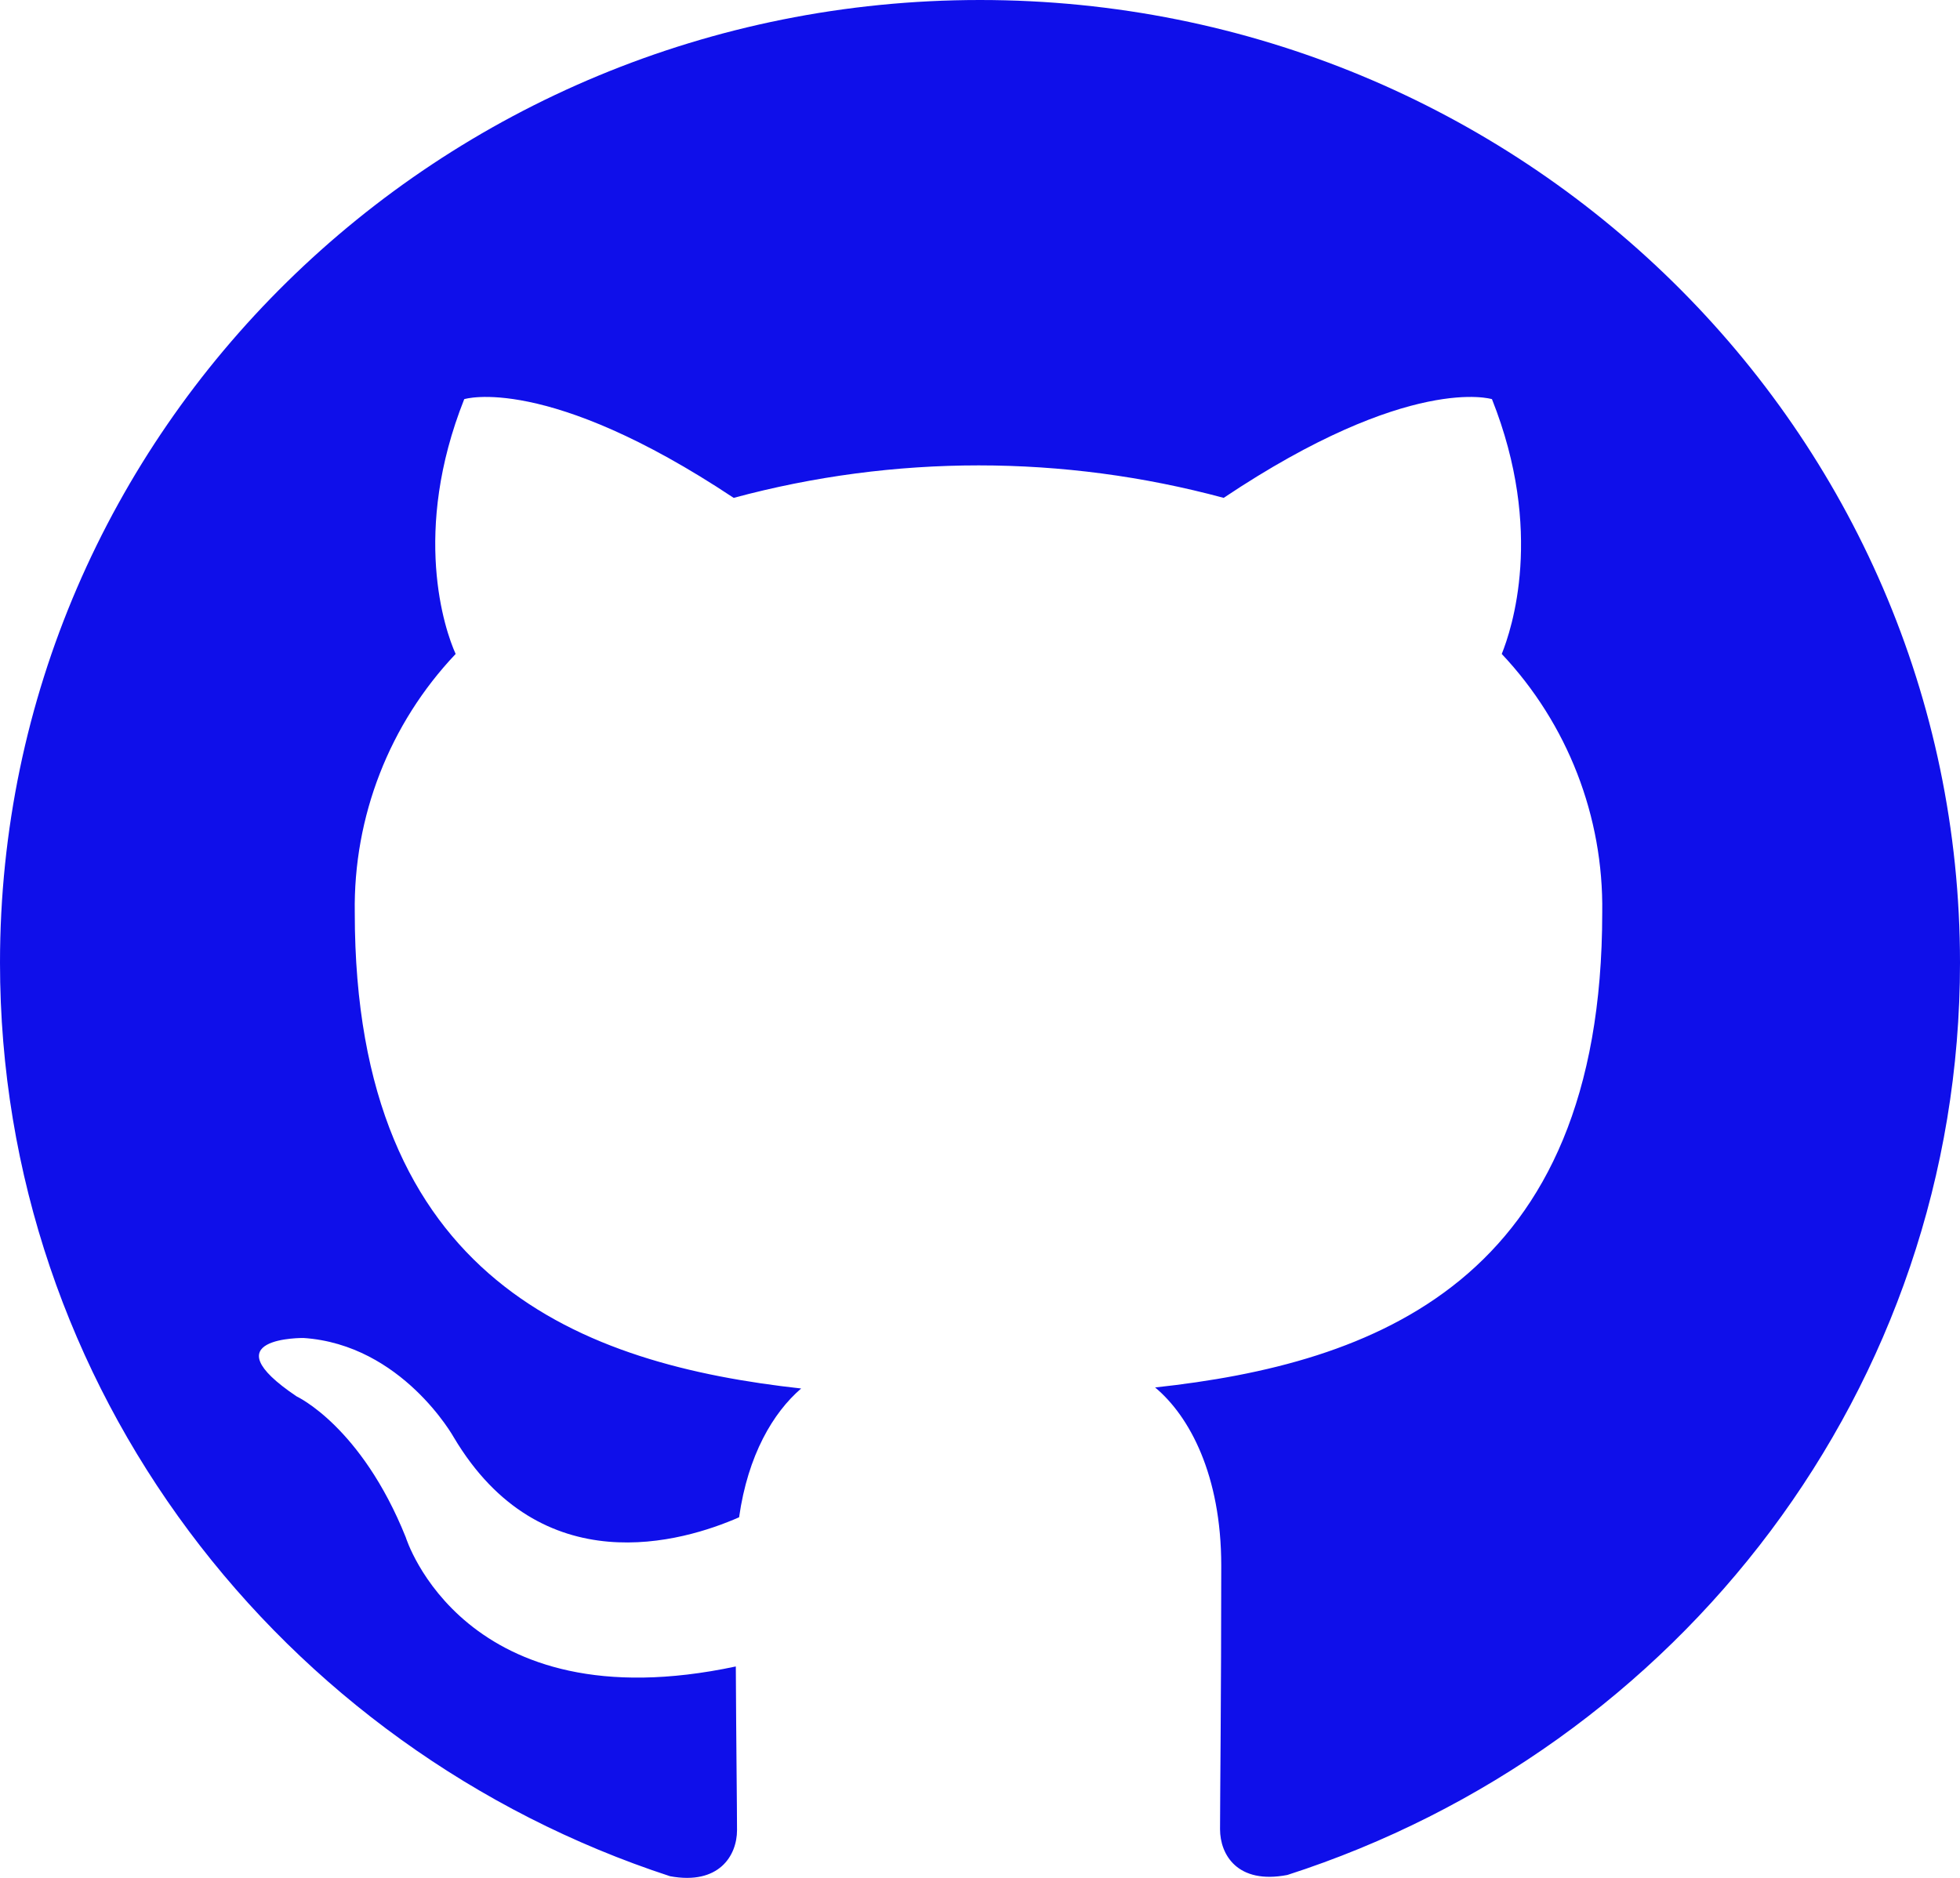
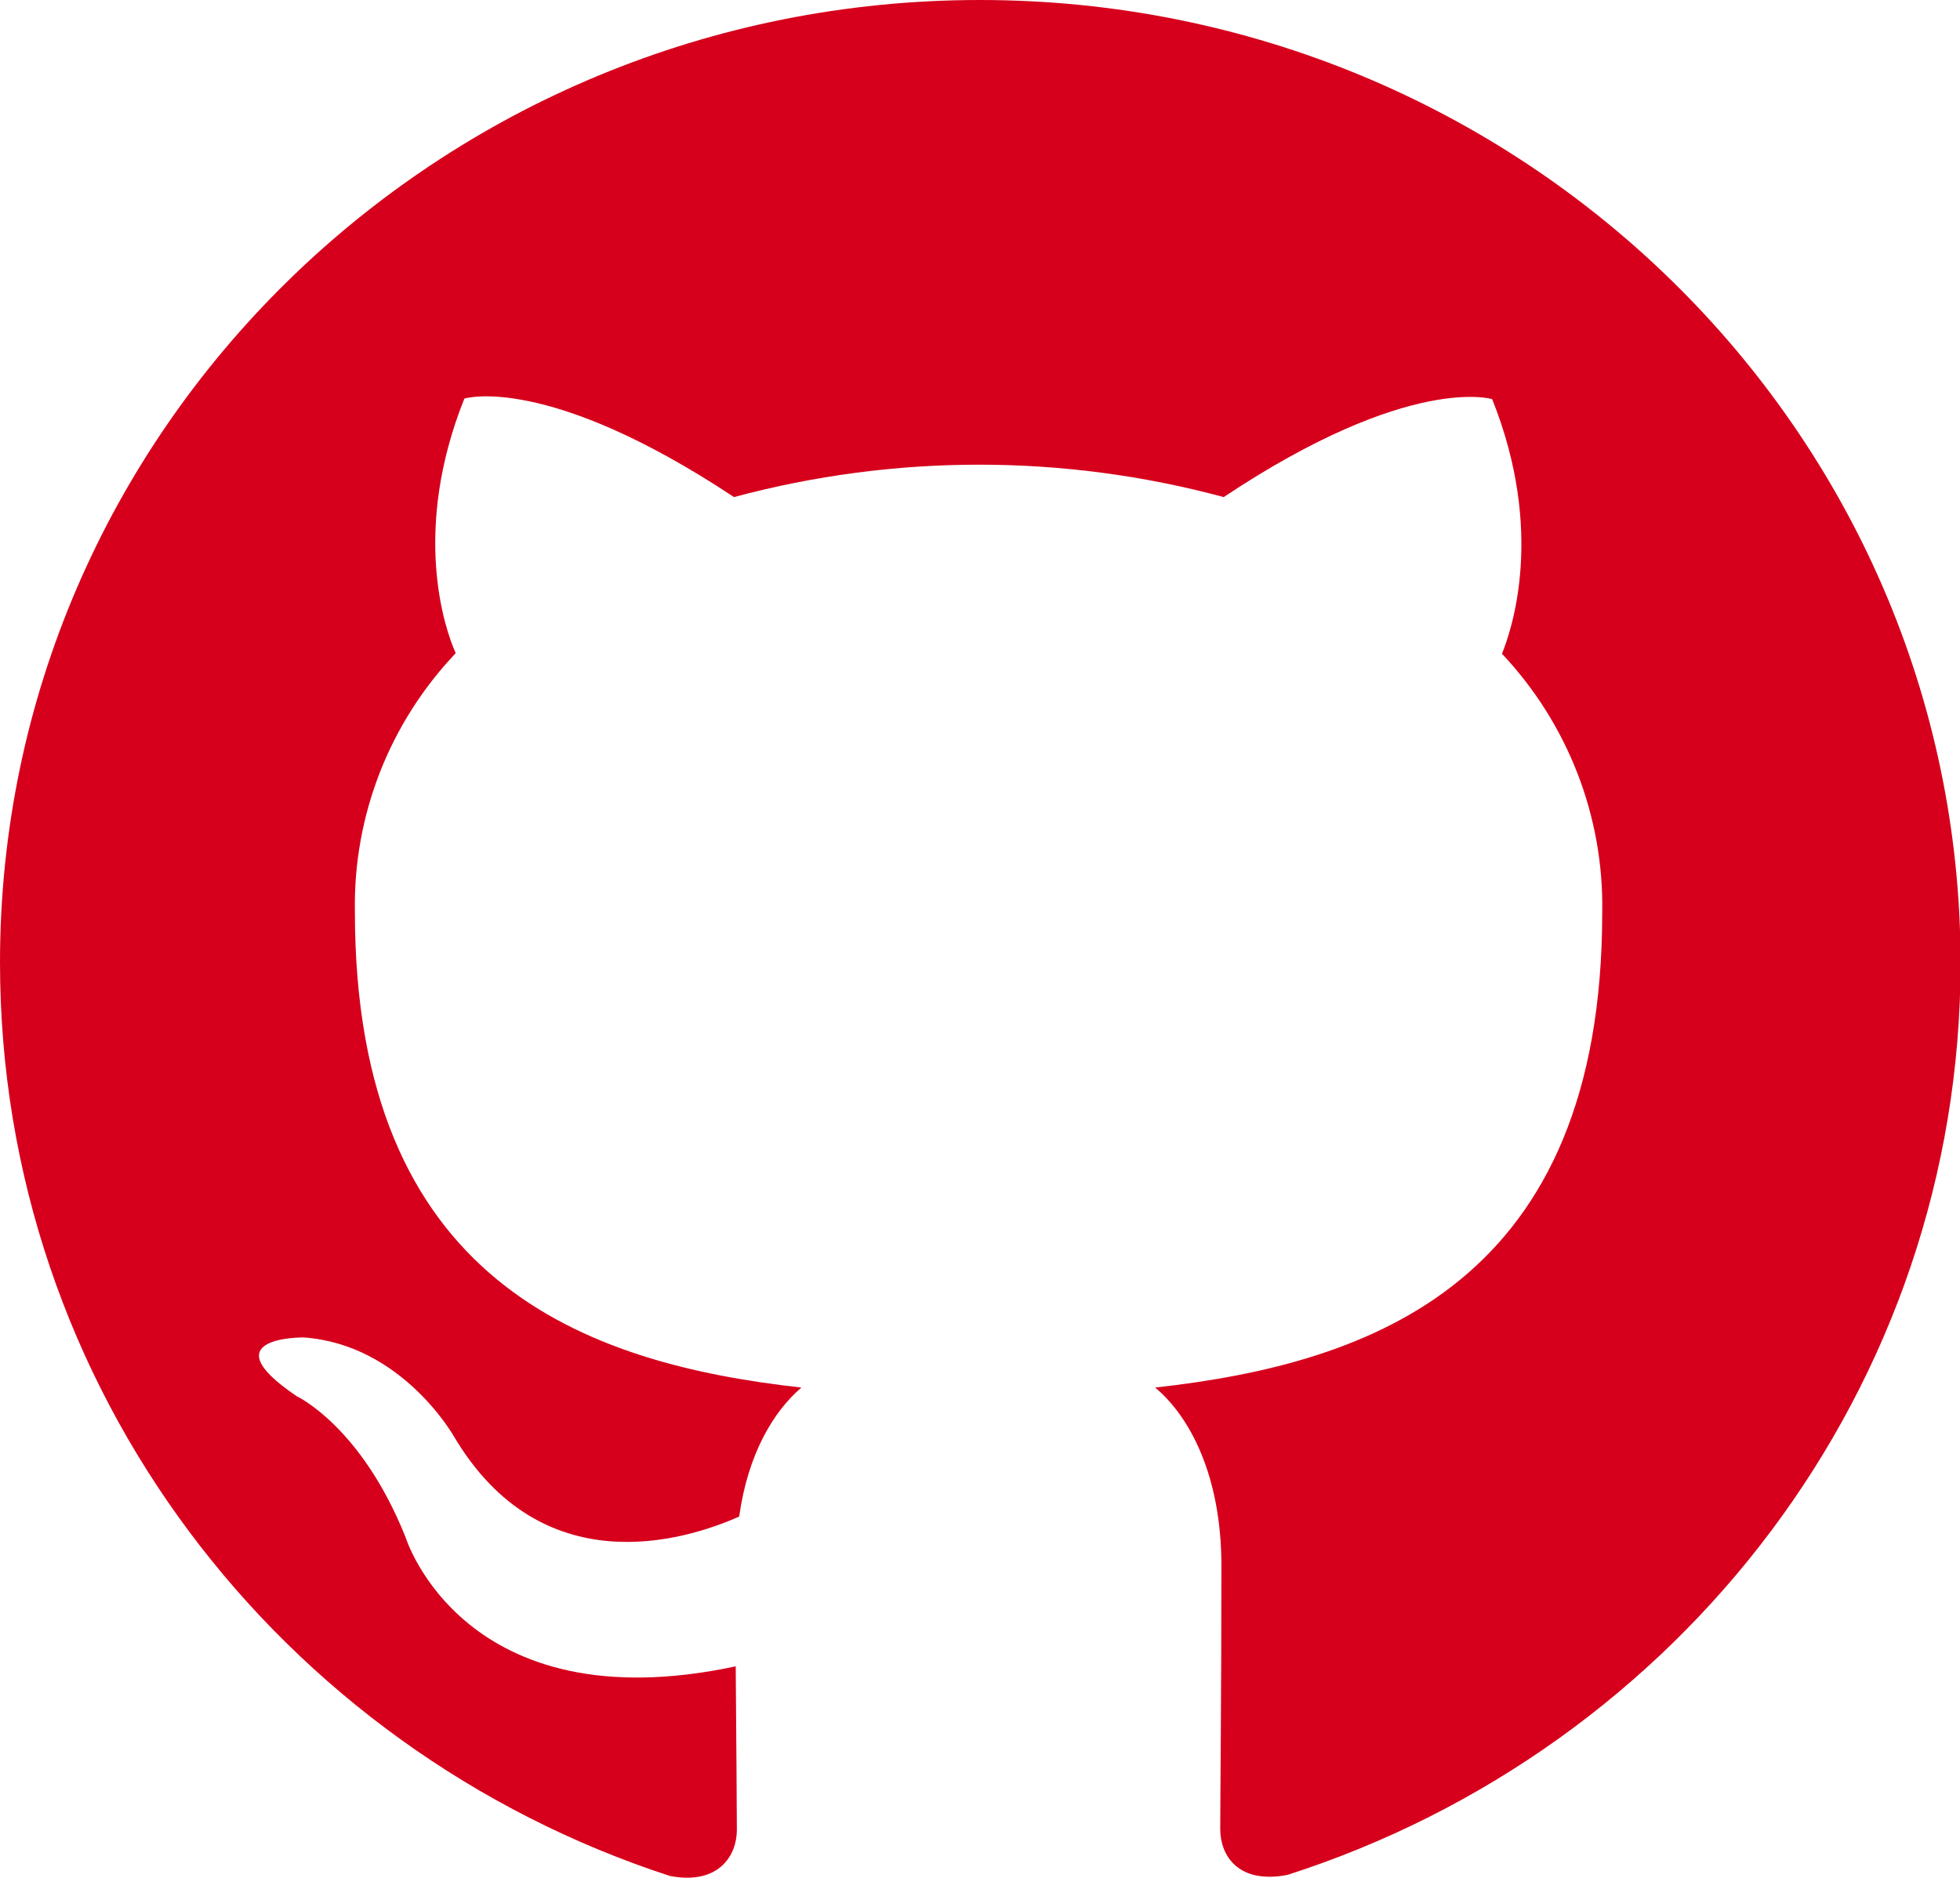
- <svg xmlns="http://www.w3.org/2000/svg" id="Слой_1" data-name="Слой 1" viewBox="0 0 340.21 326.04">
-   <defs>
-     <style>
-       .cls-1 {
-         fill: #0f0fea;
-       }
-     </style>
-   </defs>
-   <path class="cls-1" d="M692.9,523.46c-94,0-170.11,74.84-170.11,167.15,0,73.87,48.74,136.51,116.31,158.6,8.51,1.57,11.62-3.6,11.62-8,0-4-.14-14.49-.21-28.42-47.31,10.07-57.29-22.43-57.29-22.43-7.74-19.29-18.93-24.45-18.93-24.45-15.41-10.36,1.19-10.15,1.19-10.15,17.09,1.16,26.06,17.22,26.06,17.22,15.17,25.56,39.82,18.18,49.54,13.91,1.53-10.82,5.91-18.17,10.77-22.36-37.77-4.18-77.48-18.55-77.48-82.59A63.86,63.86,0,0,1,601.88,637c-1.91-4.22-7.66-21.21,1.49-44.24,0,0,14.24-4.48,46.77,17.14a163.14,163.14,0,0,1,85.05,0c32.32-21.62,46.57-17.14,46.57-17.14,9.15,23,3.4,40,1.7,44.24A64.12,64.12,0,0,1,800.9,681.9c0,64.21-39.76,78.34-77.61,82.45,6,5,11.48,15.27,11.48,30.93,0,22.37-.21,40.35-.21,45.77,0,4.39,3,9.62,11.69,7.94C814.31,827.05,863,764.37,863,690.61c0-92.31-76.16-167.15-170.1-167.15Zm0,0" transform="translate(-522.79 -523.46)" />
+ <svg xmlns="http://www.w3.org/2000/svg" version="1.1" id="Слой_1" x="0px" y="0px" viewBox="0 0 340.2 326" style="enable-background:new 0 0 340.2 326;" xml:space="preserve">
+   <style type="text/css">
+ 	.st0{fill:#D6001C;}
+ </style>
+   <path class="st0" d="M170.1,0C76.1,0,0,74.8,0,167.1C0,241,48.7,303.7,116.3,325.7c8.5,1.6,11.6-3.6,11.6-8c0-4-0.1-14.5-0.2-28.4  c-47.3,10.1-57.3-22.4-57.3-22.4c-7.7-19.3-18.9-24.5-18.9-24.5c-15.4-10.4,1.2-10.2,1.2-10.2c17.1,1.2,26.1,17.2,26.1,17.2  c15.2,25.6,39.8,18.2,49.5,13.9c1.5-10.8,5.9-18.2,10.8-22.4c-37.8-4.2-77.5-18.5-77.5-82.6c-0.3-16.7,6-32.8,17.5-44.9  c-1.9-4.2-7.7-21.2,1.5-44.2c0,0,14.2-4.5,46.8,17.1c27.9-7.5,57.2-7.5,85,0C244.7,64.8,259,69.3,259,69.3c9.2,23,3.4,40,1.7,44.2  c11.4,12.1,17.7,28.2,17.4,44.9c0,64.2-39.8,78.3-77.6,82.5c6,5,11.5,15.3,11.5,30.9c0,22.4-0.2,40.3-0.2,45.8c0,4.4,3,9.6,11.7,7.9  c68.1-21.9,116.8-84.6,116.8-158.4C340.2,74.8,264,0,170.1,0L170.1,0z" />
</svg>
